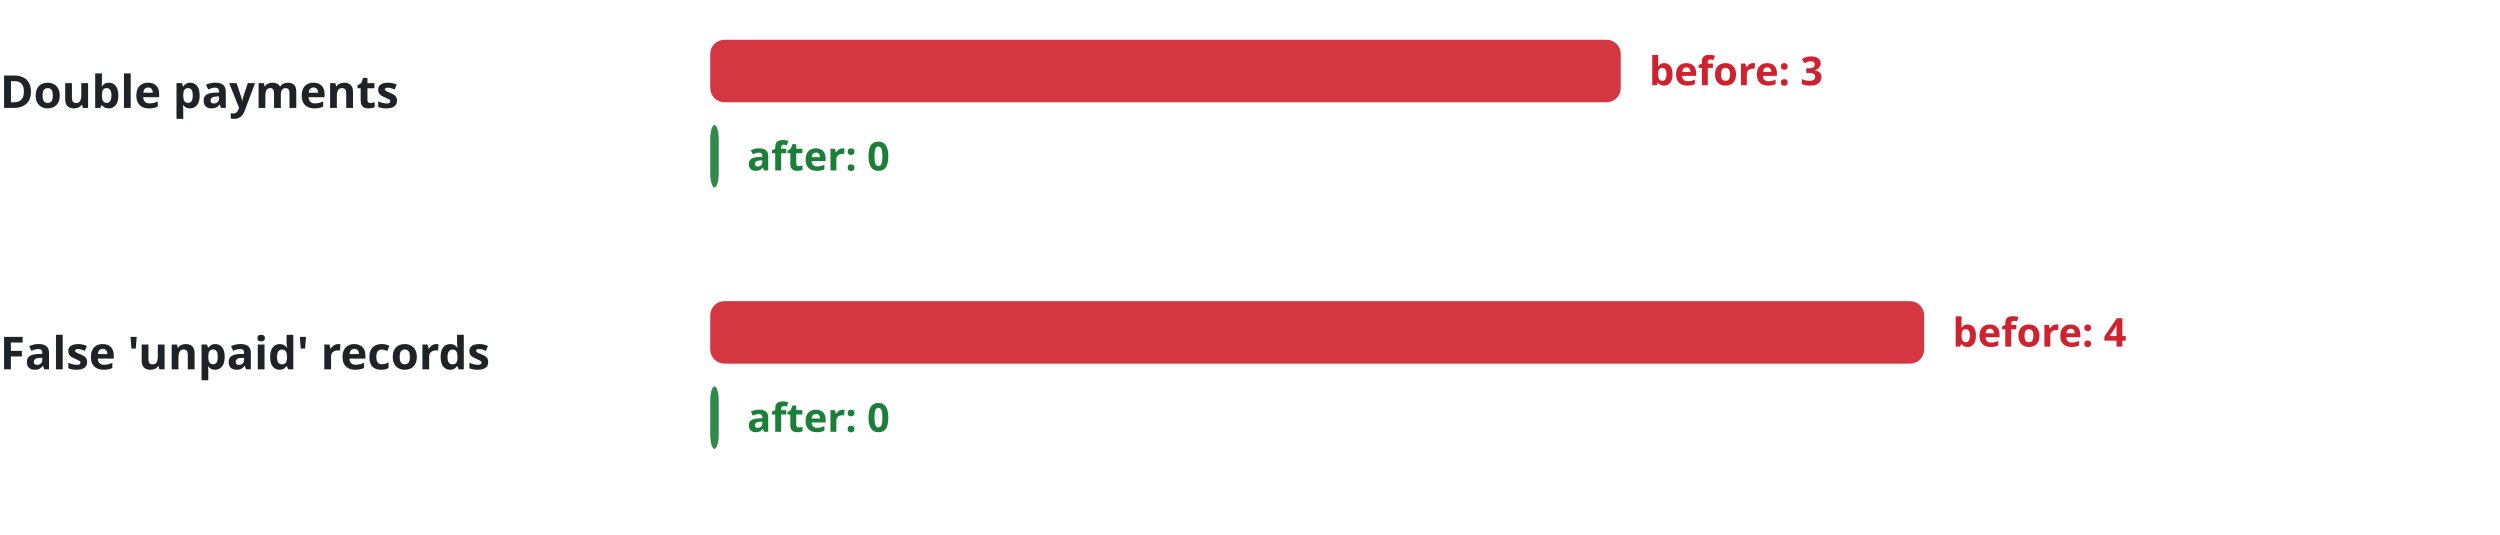
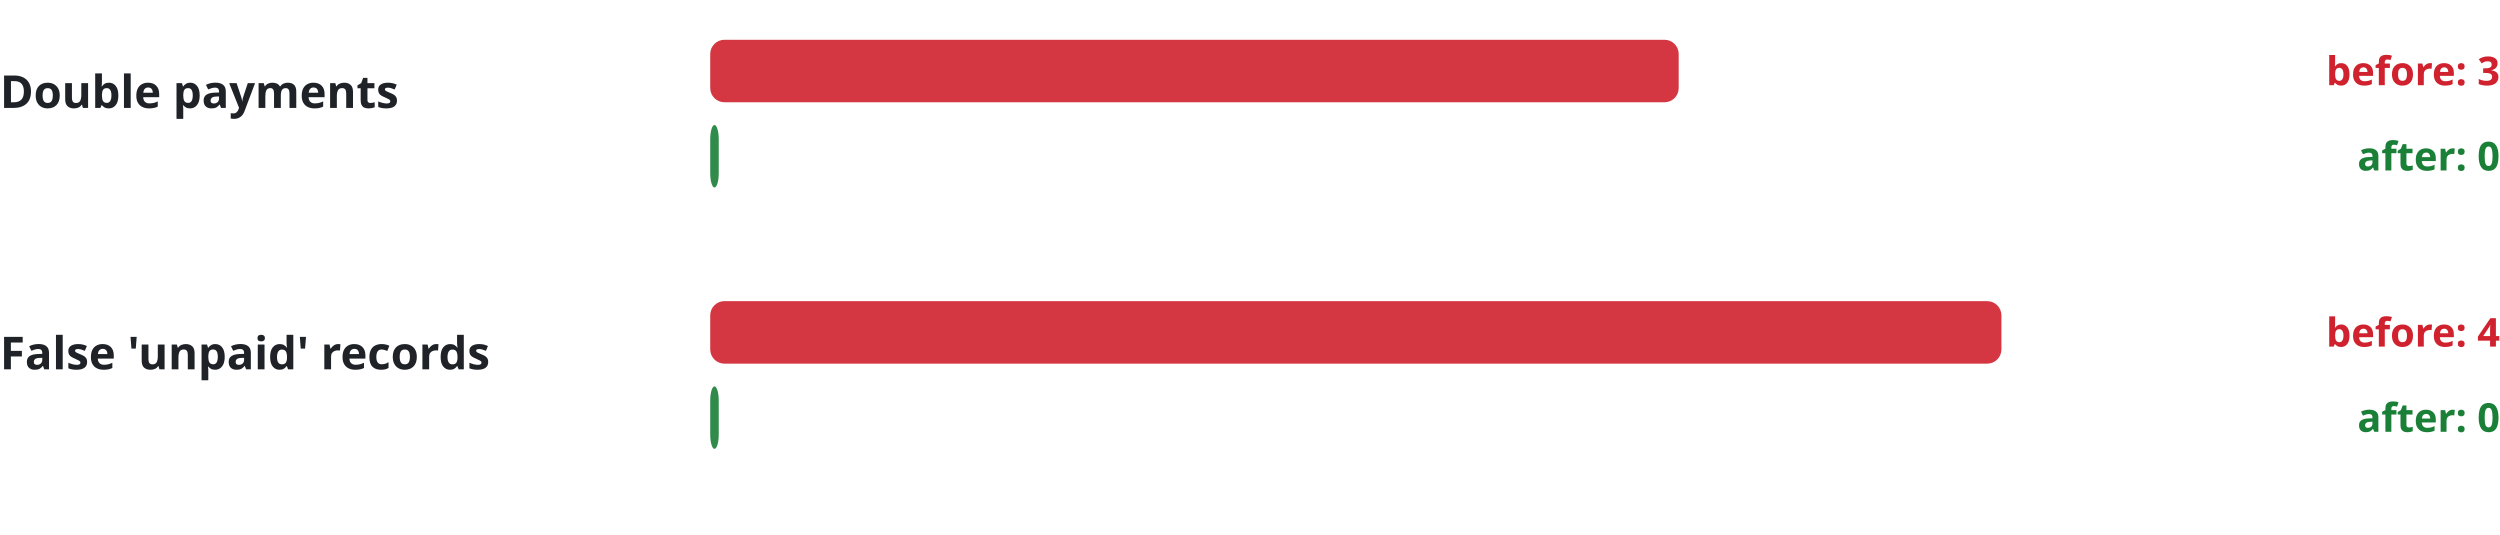
<svg xmlns="http://www.w3.org/2000/svg" viewBox="0 0 880 188" width="880" height="188" font-family="-apple-system, BlinkMacSystemFont, 'Segoe UI', 'Noto Sans', Helvetica, Arial, sans-serif" role="img">
  <style />
  <text x="0.0" y="38.0" font-size="16" fill="#1f2328" font-weight="650" text-anchor="start">Double payments</text>
-   <rect x="250" y="14" width="320.5" height="22" rx="5" fill="#cf222e" fill-opacity="0.9" />
-   <text x="580.5" y="30.0" font-size="14" fill="#cf222e" font-weight="700" text-anchor="start">before: 3</text>
+   <rect x="250" y="14" width="340.9" height="22" rx="5" fill="#cf222e" fill-opacity="0.9" />
+   <text x="880.0" y="30.0" font-size="14" fill="#cf222e" font-weight="700" text-anchor="end">before: 3</text>
  <rect x="250" y="44" width="3.0" height="22" rx="5" fill="#1a7f37" fill-opacity="0.9" />
-   <text x="263.0" y="60.0" font-size="14" fill="#1a7f37" font-weight="700" text-anchor="start">after: 0</text>
+   <text x="880.0" y="60.0" font-size="14" fill="#1a7f37" font-weight="700" text-anchor="end">after: 0</text>
  <text x="0.0" y="130.0" font-size="16" fill="#1f2328" font-weight="650" text-anchor="start">False 'unpaid' records</text>
-   <rect x="250" y="106" width="427.3" height="22" rx="5" fill="#cf222e" fill-opacity="0.9" />
-   <text x="687.3" y="122.0" font-size="14" fill="#cf222e" font-weight="700" text-anchor="start">before: 4</text>
+   <rect x="250" y="106" width="454.5" height="22" rx="5" fill="#cf222e" fill-opacity="0.9" />
+   <text x="880.0" y="122.0" font-size="14" fill="#cf222e" font-weight="700" text-anchor="end">before: 4</text>
  <rect x="250" y="136" width="3.0" height="22" rx="5" fill="#1a7f37" fill-opacity="0.9" />
-   <text x="263.0" y="152.0" font-size="14" fill="#1a7f37" font-weight="700" text-anchor="start">after: 0</text>
+   <text x="880.0" y="152.0" font-size="14" fill="#1a7f37" font-weight="700" text-anchor="end">after: 0</text>
</svg>
